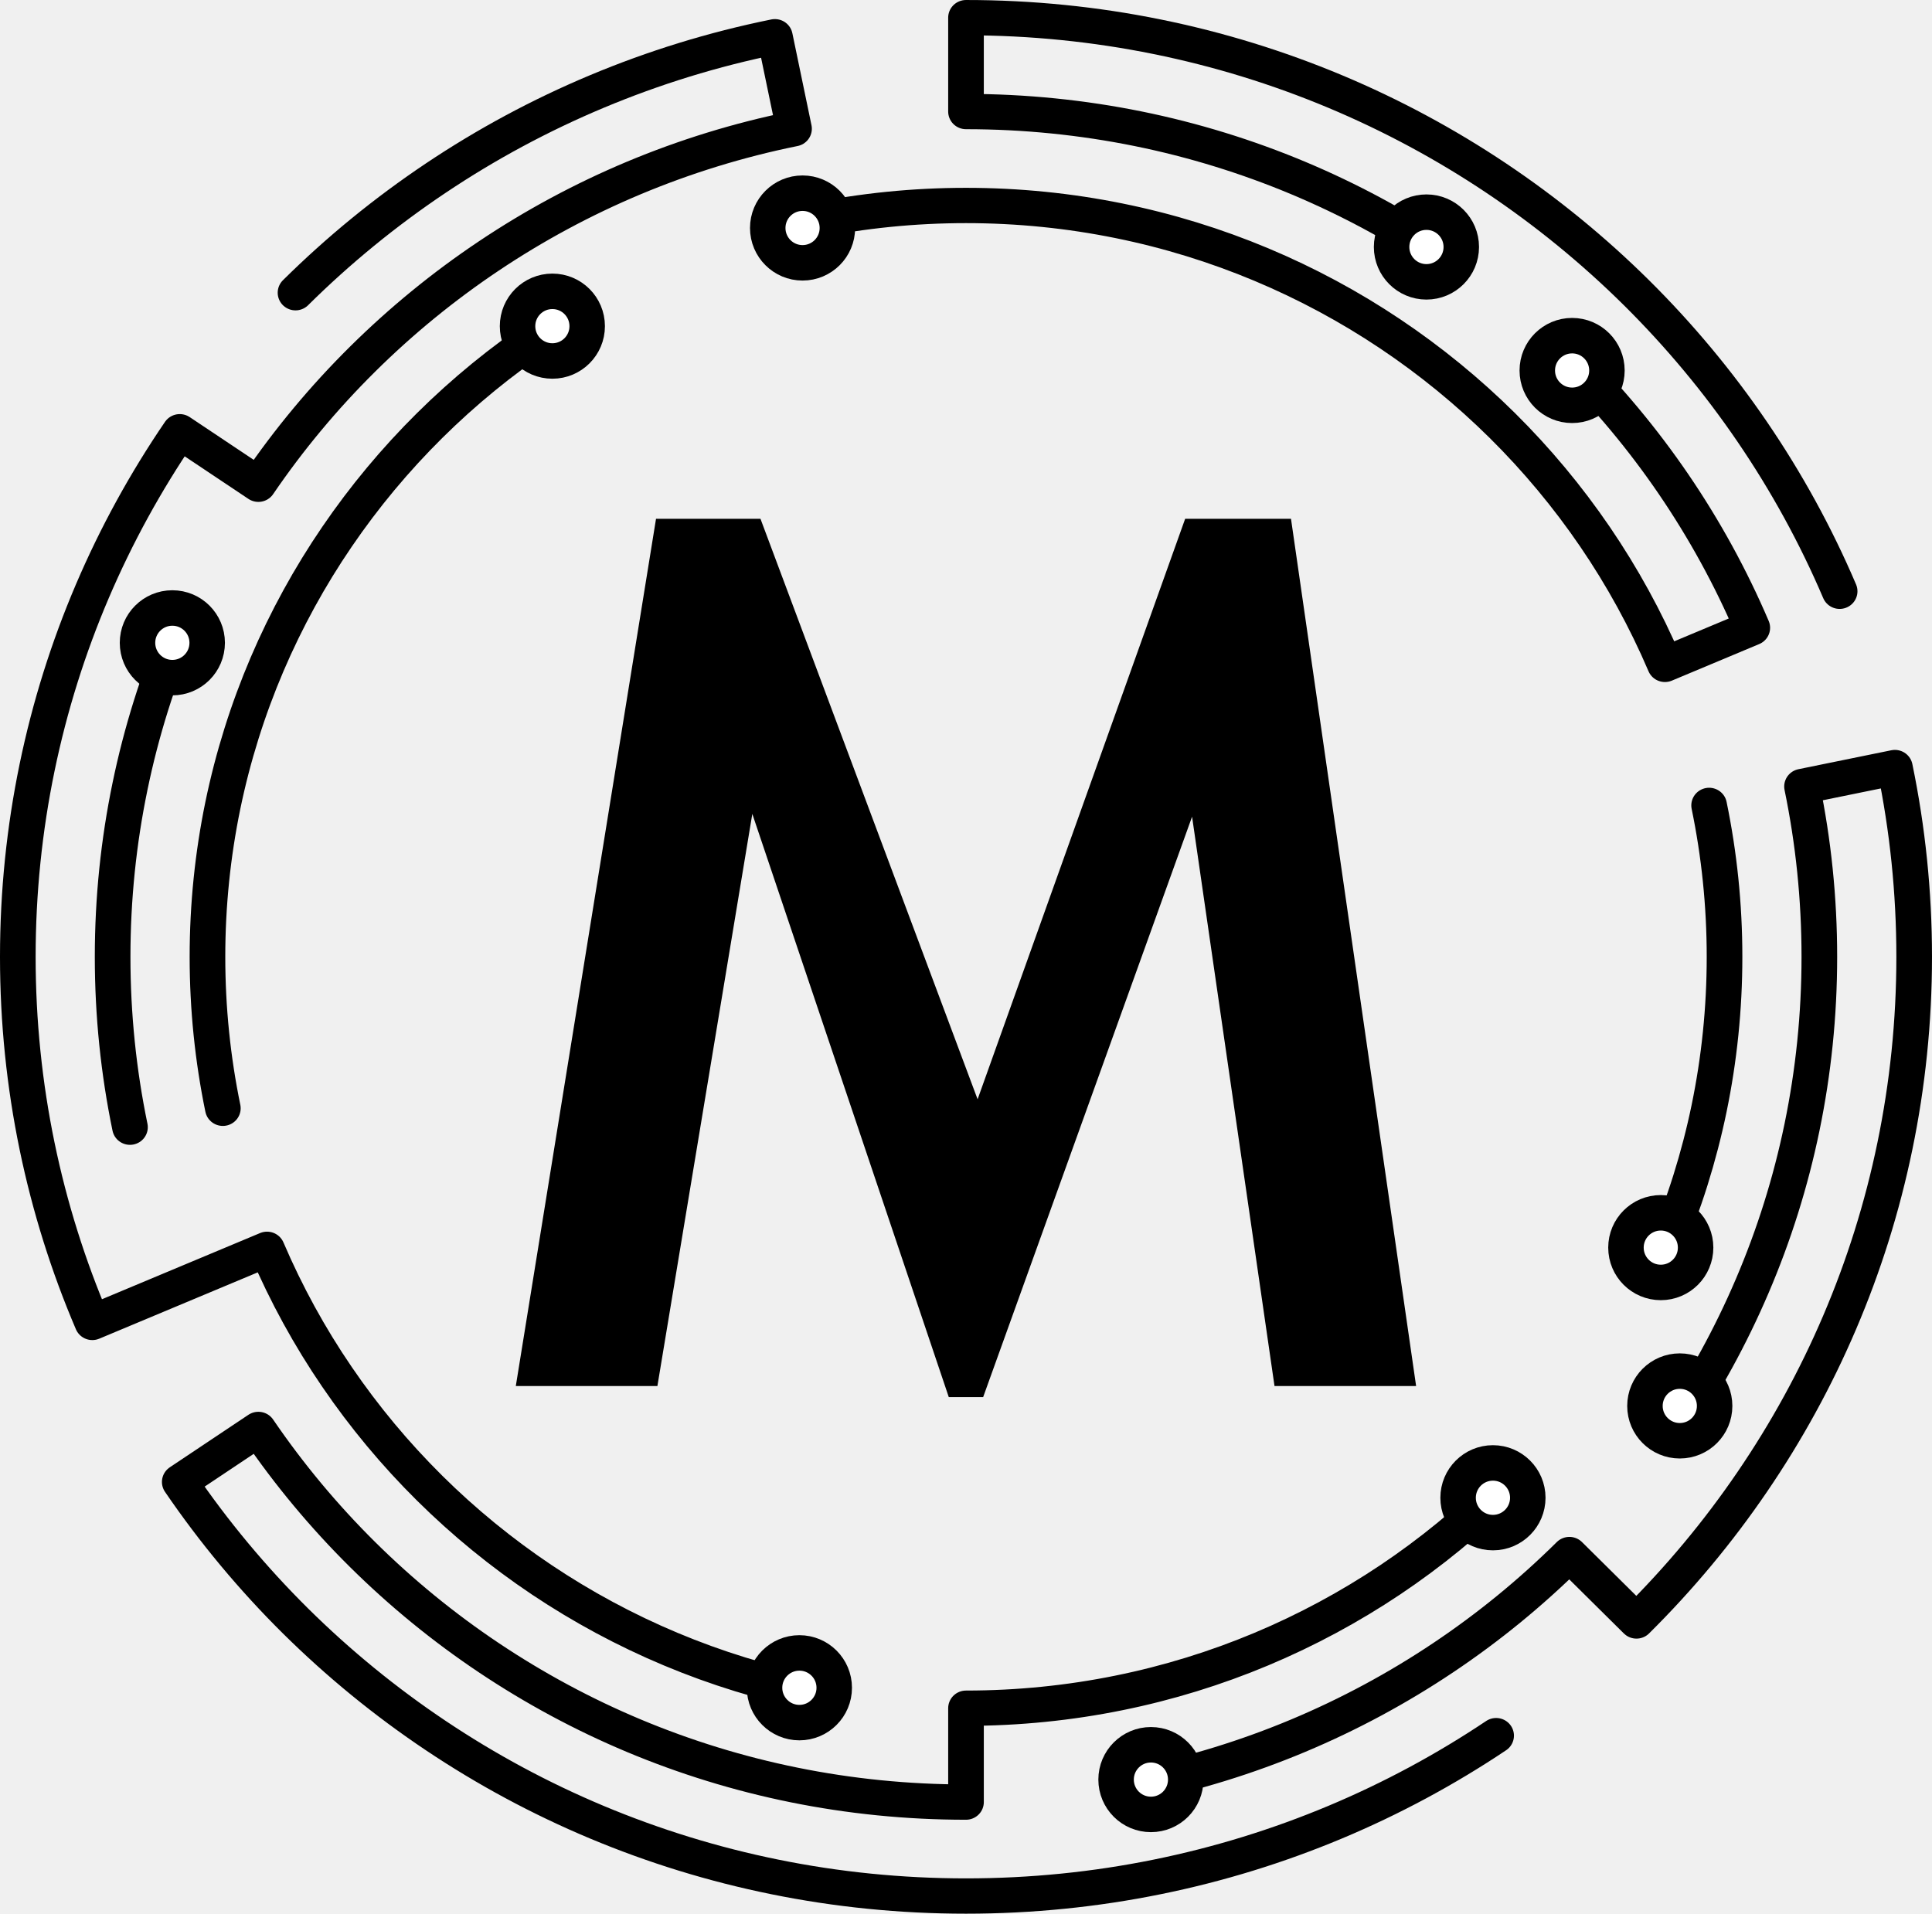
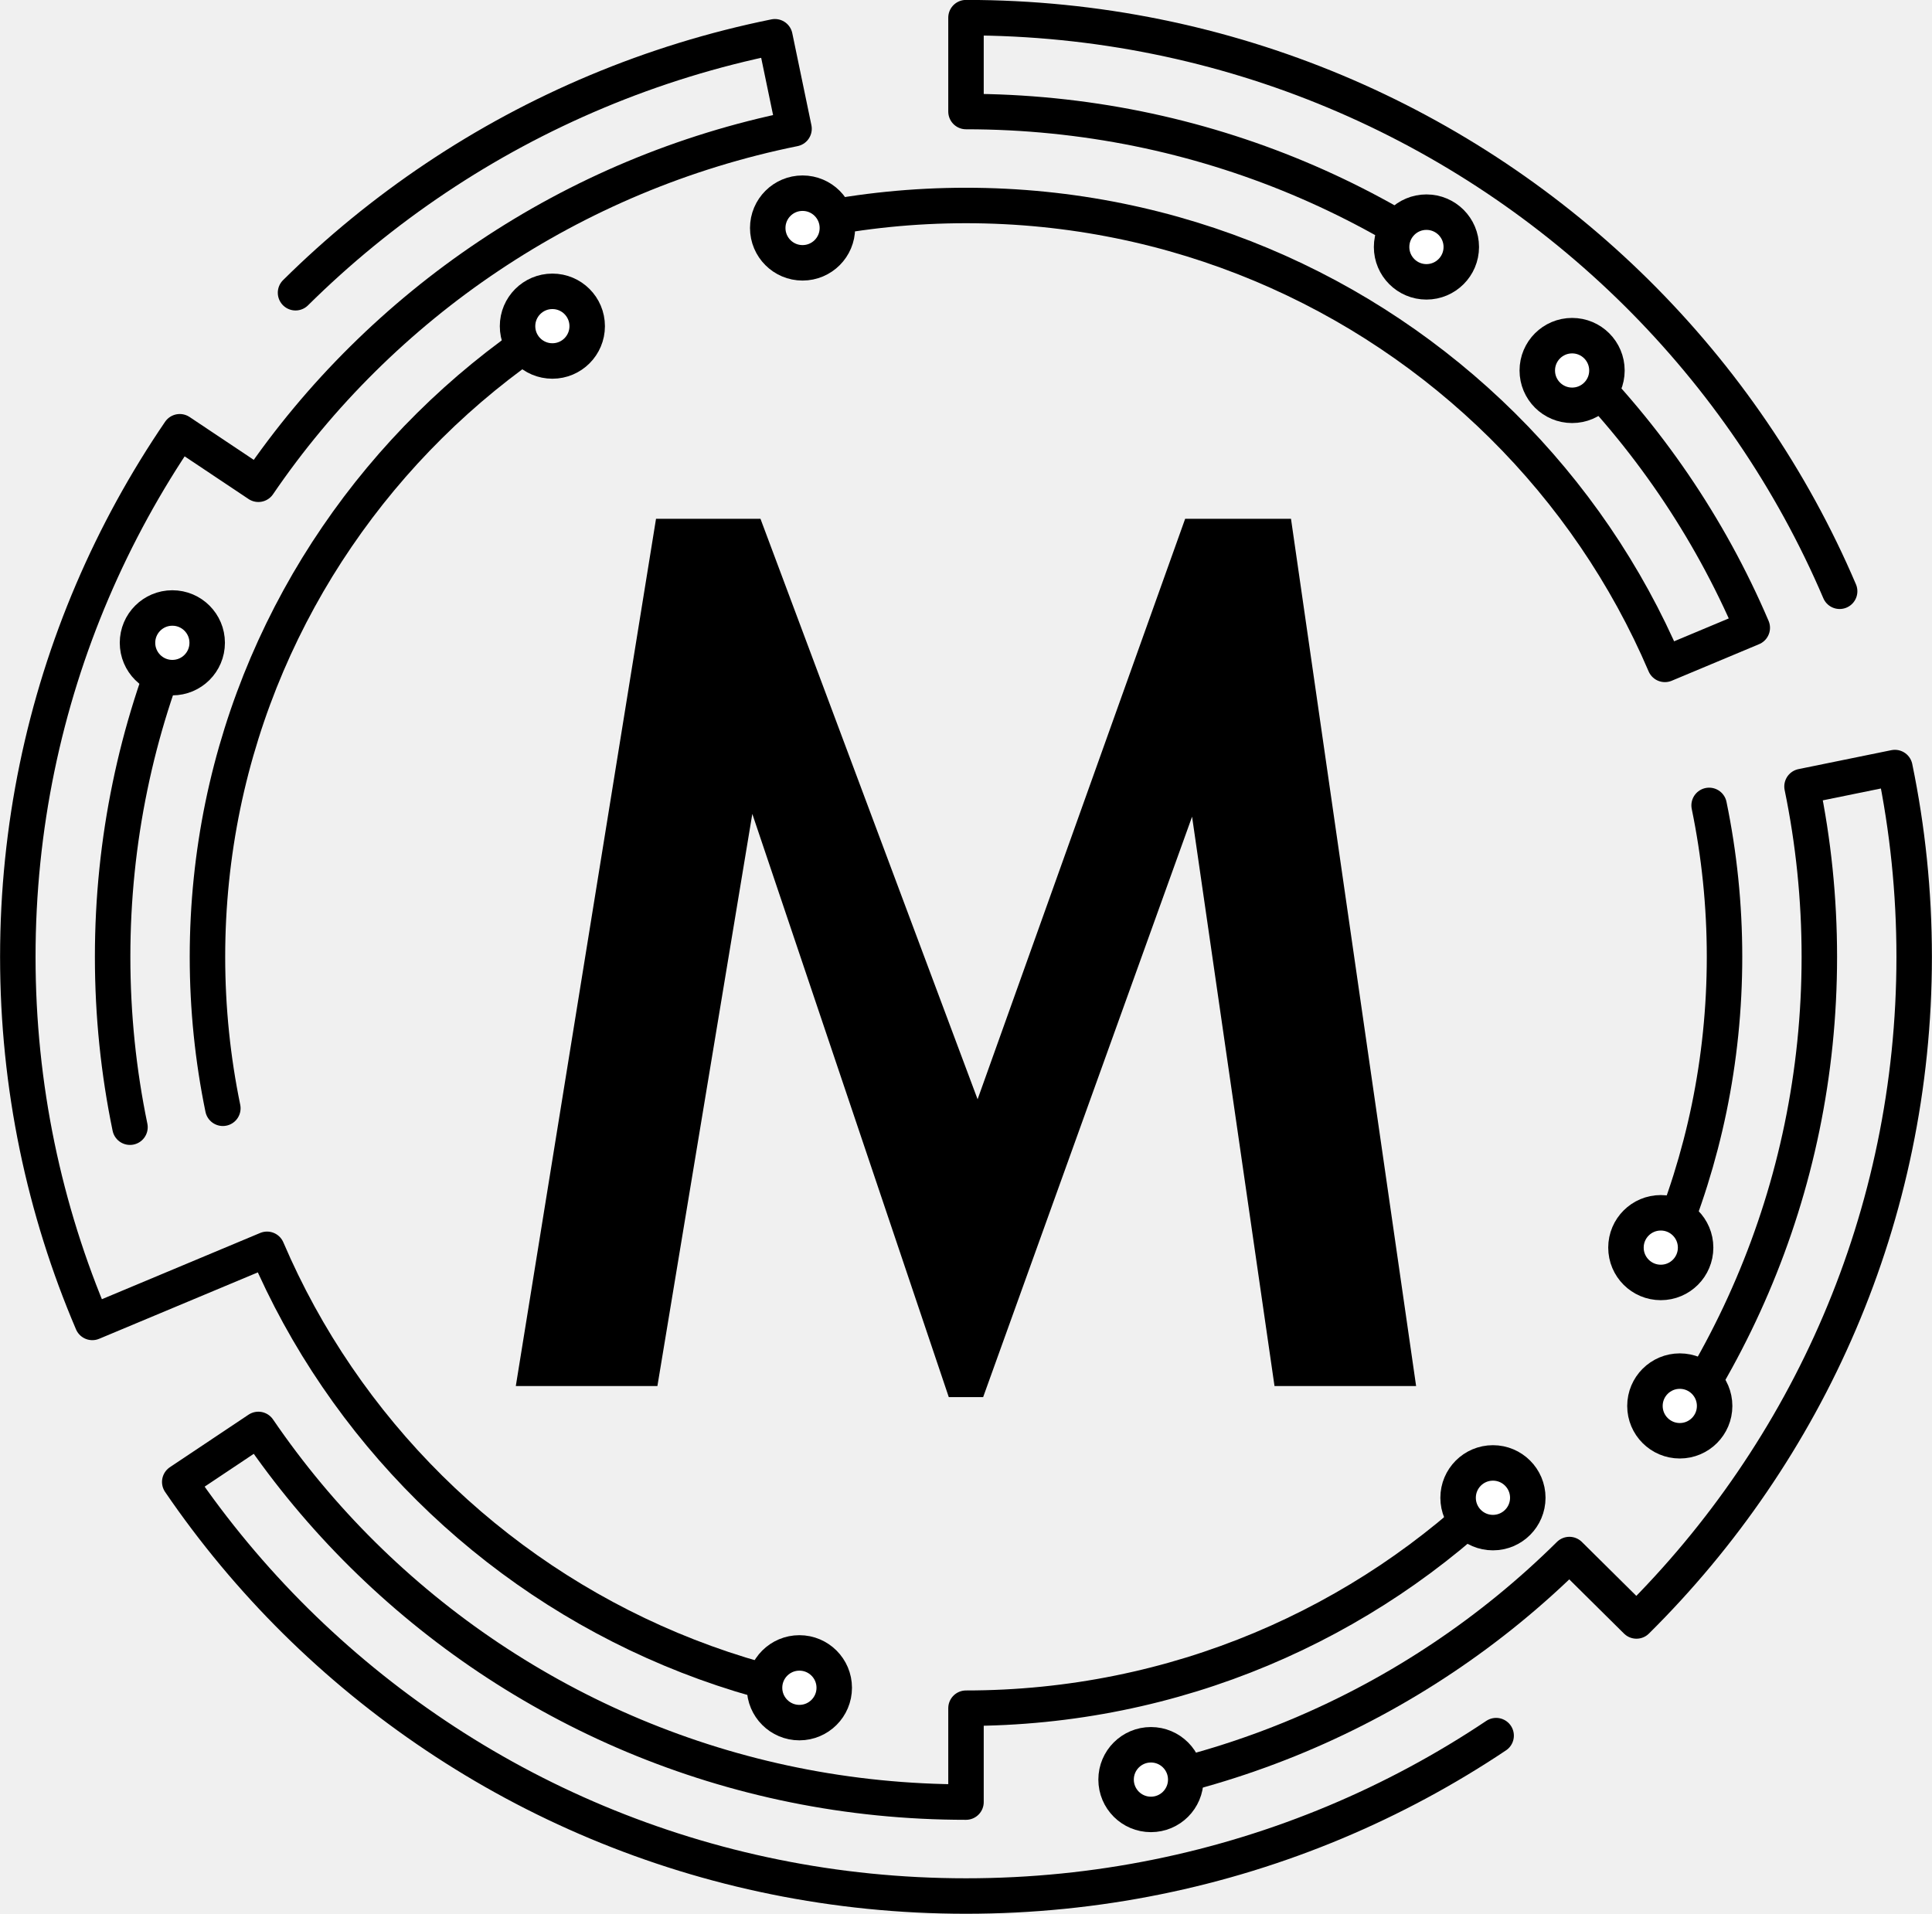
<svg xmlns="http://www.w3.org/2000/svg" version="1.1" id="svg4295" viewBox="0 0 272.349 269.796" height="76.143mm" width="76.863mm">
  <defs id="defs4297" />
  <g transform="translate(-83.82572,-171.7497)" id="layer1">
    <path d="m 251.87,286.885 -29.453,81.835 -4.844,0 -27.696,-82.226 -13.379,80.664 -19.96,0 19.765,-122.265 14.726,0 30.606,81.836 29.258,-81.836 14.921,0 17.637,122.265 -19.961,0 -11.621,-80.272 z" style="fill:#000000;fill-opacity:1;fill-rule:nonzero;stroke:none" id="path68" />
-     <g id="g70" transform="matrix(1.25,0,0,1.238304,-343.95,-1301.236)">
-       <path d="m 549.684,1256.835 c -2.704,-6.396 -6.016,-12.476 -9.86,-18.162 -3.84,-5.69 -8.219,-10.99 -13.054,-15.828 -4.84,-4.838 -10.137,-9.211 -15.825,-13.056 -5.691,-3.844 -11.769,-7.153 -18.164,-9.858 -6.398,-2.705 -13.113,-4.806 -20.074,-6.23 -6.961,-1.427 -14.168,-2.173 -21.547,-2.173 l 0,10.69 c 6.641,0 13.129,0.675 19.395,1.956 6.261,1.282 12.308,3.174 18.062,5.607 5.758,2.437 11.227,5.414 16.348,8.876 m -148.086,99.194 c -1.285,-6.266 -1.957,-12.752 -1.957,-19.396 0,-6.64 0.672,-13.127 1.957,-19.393 m 0,0 c 1.281,-6.265 3.172,-12.31 5.605,-18.067" style="fill:none;stroke:#000000;stroke-width:4.019;stroke-linecap:round;stroke-linejoin:round;stroke-miterlimit:4;stroke-dasharray:none;stroke-opacity:1" id="path72" />
+     <g id="g3643">
+       <path id="path3610" d="m 343.155,255.108 c -3.38,-7.92 -7.52,-15.449 -12.325,-22.49 -4.8,-7.046 -10.274,-13.609 -16.317,-19.6 -6.05,-5.991 -12.671,-11.406 -19.781,-16.167 -7.114,-4.76 -14.711,-8.858 -22.705,-12.207 -7.997,-3.35 -16.391,-5.951 -25.093,-7.715 -8.701,-1.767 -17.71,-2.691 -26.934,-2.691 l 0,13.237 c 8.301,0 16.411,0.836 24.244,2.422 7.826,1.587 15.385,3.93 22.578,6.943 7.197,3.018 14.034,6.704 20.435,10.991" style="fill:none;stroke:#000000;stroke-width:5;stroke-linecap:round;stroke-linejoin:round;stroke-miterlimit:4;stroke-dasharray:none;stroke-opacity:1" />
+       <g transform="matrix(1.25,0,0,1.25,-343.95,-1301.236)" id="g78">
+         <path id="path80" style="fill:#ffffff;fill-opacity:1;fill-rule:nonzero;stroke:#000000;stroke-width:4;stroke-linecap:round;stroke-linejoin:round;stroke-miterlimit:4;stroke-dasharray:none;stroke-opacity:1" d="m 507.016,1206.246 c 0,2.168 -1.762,3.93 -3.93,3.93 -2.172,0 -3.93,-1.762 -3.93,-3.93 0,-2.172 1.758,-3.93 3.93,-3.93 2.168,0 3.93,1.758 3.93,3.93 z" />
+       </g>
    </g>
-     <g id="g74" transform="matrix(1.25,0,0,1.238304,-343.95,-1301.236)">
-       <path d="m 433.918,1214.651 c 5.57,-1.139 11.336,-1.739 17.242,-1.739 5.906,0 11.672,0.6 17.238,1.739 5.571,1.14 10.942,2.819 16.059,4.984 5.117,2.165 9.981,4.811 14.531,7.887 4.551,3.075 8.789,6.577 12.66,10.445 3.872,3.872 7.372,8.111 10.446,12.661 3.074,4.551 5.722,9.413 7.886,14.531 l 9.852,-4.164 c -2.434,-5.753 -5.414,-11.226 -8.871,-16.344 -3.461,-5.123 -7.399,-9.89 -11.754,-14.243 m 15.758,50.807 c 1.14,5.572 1.738,11.337 1.738,17.24 0,5.907 -0.598,11.672 -1.738,17.243 -1.141,5.568 -2.82,10.938 -4.985,16.057 m -18.332,27.192 c -3.871,3.868 -8.109,7.369 -12.66,10.445 -4.55,3.072 -9.414,5.722 -14.531,7.886 -5.117,2.165 -10.488,3.845 -16.059,4.984 -5.566,1.14 -11.332,1.739 -17.238,1.739 l 0,10.69 c -6.644,0 -13.133,-0.67 -19.394,-1.952 -6.266,-1.281 -12.309,-3.174 -18.067,-5.607 -5.758,-2.437 -11.226,-5.418 -16.347,-8.876 -5.122,-3.458 -9.887,-7.397 -14.243,-11.75 -4.355,-4.354 -8.293,-9.125 -11.75,-14.243 l -8.867,5.978 c 3.844,5.69 8.219,10.989 13.055,15.828 4.84,4.834 10.137,9.211 15.828,13.055 5.687,3.845 11.766,7.153 18.16,9.858 6.399,2.705 13.113,4.807 20.074,6.23 6.961,1.428 14.168,2.173 21.551,2.173 7.379,0 14.586,-0.745 21.547,-2.173 6.961,-1.423 13.676,-3.525 20.074,-6.23 6.395,-2.705 12.473,-6.013 18.164,-9.858 m 20.016,-34.861 c 3.457,-5.118 6.437,-10.591 8.871,-16.348 2.438,-5.757 4.328,-11.798 5.609,-18.064 1.282,-6.266 1.954,-12.752 1.954,-19.396 0,-6.64 -0.672,-13.127 -1.954,-19.393 l 10.473,-2.157 c 1.426,6.964 2.176,14.168 2.176,21.55 0,7.385 -0.75,14.589 -2.176,21.553 -1.422,6.96 -3.523,13.675 -6.23,20.071 -2.704,6.395 -6.016,12.476 -9.86,18.162 -3.84,5.69 -8.219,10.989 -13.054,15.828 l -7.563,-7.563 c -4.352,4.353 -9.121,8.292 -14.242,11.75 -5.117,3.458 -10.59,6.439 -16.348,8.876 -5.754,2.433 -11.797,4.326 -18.062,5.607 m -36.637,-10.477 c -5.566,-1.139 -10.938,-2.819 -16.055,-4.984 -5.117,-2.164 -9.98,-4.814 -14.531,-7.886 -4.551,-3.076 -8.793,-6.577 -12.66,-10.445 -3.871,-3.873 -7.371,-8.111 -10.445,-12.662 -3.079,-4.55 -5.723,-9.412 -7.891,-14.53 l -19.703,8.324 c -2.707,-6.396 -4.805,-13.111 -6.231,-20.071 -1.425,-6.964 -2.172,-14.168 -2.172,-21.553 0,-7.382 0.747,-14.586 2.172,-21.55 1.426,-6.959 3.524,-13.674 6.231,-20.07 2.707,-6.396 6.015,-12.476 9.859,-18.162 l 8.867,5.978 c 3.457,-5.123 7.395,-9.89 11.75,-14.243 4.356,-4.353 9.121,-8.293 14.243,-11.751 5.121,-3.462 10.589,-6.439 16.347,-8.876 5.758,-2.433 11.801,-4.325 18.067,-5.607 l -2.157,-10.473 c -6.961,1.424 -13.675,3.525 -20.07,6.23 -6.398,2.705 -12.477,6.014 -18.164,9.858 -5.691,3.845 -10.988,8.218 -15.828,13.056 m -8.195,92.853 c -1.137,-5.571 -1.735,-11.336 -1.735,-17.243 0,-5.903 0.598,-11.668 1.735,-17.24 1.14,-5.567 2.82,-10.938 4.984,-16.056 2.168,-5.118 4.812,-9.98 7.891,-14.531 3.074,-4.55 6.574,-8.789 10.445,-12.661 3.867,-3.868 8.109,-7.37 12.66,-10.445" style="fill:none;stroke:#000000;stroke-width:4.019;stroke-linecap:round;stroke-linejoin:round;stroke-miterlimit:4;stroke-dasharray:none;stroke-opacity:1" id="path76" />
+     <g id="g3636">
+       <path id="path3604" d="m 198.447,202.871 c 6.963,-1.41 14.17,-2.153 21.552,-2.153 7.383,0 14.59,0.743 21.547,2.153 6.964,1.412 13.678,3.491 20.074,6.172 6.396,2.681 12.476,5.957 18.164,9.767 5.689,3.808 10.986,8.144 15.825,12.934 4.84,4.795 9.215,10.044 13.057,15.678 3.842,5.636 7.152,11.656 9.857,17.994 l 12.315,-5.156 c -3.042,-7.124 -6.768,-13.901 -11.089,-20.239 -4.326,-6.344 -9.249,-12.247 -14.693,-17.637" style="fill:none;stroke:#000000;stroke-width:5;stroke-linecap:round;stroke-linejoin:round;stroke-miterlimit:4;stroke-dasharray:none;stroke-opacity:1" />
+       <g transform="matrix(1.25,0,0,1.25,-343.95,-1301.236)" id="g82">
+         <path id="path84" style="fill:#ffffff;fill-opacity:1;fill-rule:nonzero;stroke:#000000;stroke-width:4;stroke-linecap:round;stroke-linejoin:round;stroke-miterlimit:4;stroke-dasharray:none;stroke-opacity:1" d="m 523.441,1220.176 c 0,2.168 -1.757,3.926 -3.925,3.926 -2.172,0 -3.93,-1.758 -3.93,-3.926 0,-2.172 1.758,-3.93 3.93,-3.93 2.168,0 3.925,1.758 3.925,3.93 z" />
+       </g>
+       <g transform="matrix(1.25,0,0,1.25,-343.95,-1301.236)" id="g86">
+         <path id="path88" style="fill:#ffffff;fill-opacity:1;fill-rule:nonzero;stroke:#000000;stroke-width:4;stroke-linecap:round;stroke-linejoin:round;stroke-miterlimit:4;stroke-dasharray:none;stroke-opacity:1" d="m 436.656,1204.102 c 0,2.171 -1.758,3.929 -3.929,3.929 -2.168,0 -3.926,-1.758 -3.926,-3.929 0,-2.168 1.758,-3.926 3.926,-3.926 2.171,0 3.929,1.758 3.929,3.926 z" />
+       </g>
    </g>
-     <g id="g78" transform="matrix(1.25,0,0,1.25,-343.95,-1301.236)">
-       <path d="m 507.016,1206.246 c 0,2.168 -1.762,3.93 -3.93,3.93 -2.172,0 -3.93,-1.762 -3.93,-3.93 0,-2.172 1.758,-3.93 3.93,-3.93 2.168,0 3.93,1.758 3.93,3.93 z" style="fill:#ffffff;fill-opacity:1;fill-rule:nonzero;stroke:#000000;stroke-width:4;stroke-linecap:round;stroke-linejoin:round;stroke-miterlimit:4;stroke-dasharray:none;stroke-opacity:1" id="path80" />
+     <g id="g3624">
+       <path id="path76" d="m 115.24,327.998 c -1.421,-6.899 -2.169,-14.037 -2.169,-21.352 0,-7.31 0.748,-14.449 2.169,-21.348 1.425,-6.894 3.525,-13.545 6.23,-19.882 2.71,-6.338 6.015,-12.358 9.864,-17.994 3.842,-5.634 8.217,-10.883 13.056,-15.678 4.834,-4.79 10.136,-9.126 15.825,-12.934" style="fill:none;stroke:#000000;stroke-width:5;stroke-linecap:round;stroke-linejoin:round;stroke-miterlimit:4;stroke-dasharray:none;stroke-opacity:1" />
+       <g transform="matrix(1.25,0,0,1.25,-343.95,-1301.236)" id="g90">
+         <path id="path92" style="fill:#ffffff;fill-opacity:1;fill-rule:nonzero;stroke:#000000;stroke-width:4;stroke-linecap:round;stroke-linejoin:round;stroke-miterlimit:4;stroke-dasharray:none;stroke-opacity:1" d="m 408.441,1215.176 c 0,2.168 -1.757,3.926 -3.925,3.926 -2.172,0 -3.93,-1.758 -3.93,-3.926 0,-2.172 1.758,-3.93 3.93,-3.93 2.168,0 3.925,1.758 3.925,3.93 z" />
+       </g>
    </g>
-     <g id="g82" transform="matrix(1.25,0,0,1.25,-343.95,-1301.236)">
-       <path d="m 523.441,1220.176 c 0,2.168 -1.757,3.926 -3.925,3.926 -2.172,0 -3.93,-1.758 -3.93,-3.926 0,-2.172 1.758,-3.93 3.93,-3.93 2.168,0 3.925,1.758 3.925,3.93 z" style="fill:#ffffff;fill-opacity:1;fill-rule:nonzero;stroke:#000000;stroke-width:4;stroke-linecap:round;stroke-linejoin:round;stroke-miterlimit:4;stroke-dasharray:none;stroke-opacity:1" id="path84" />
+     <g id="g3631">
+       <path d="m 102.149,282.632 c 1.601,-7.758 3.965,-15.244 7.006,-22.372 m -7.006,70.405 c -1.606,-7.759 -2.446,-15.791 -2.446,-24.018 0,-8.222 0.84,-16.255 2.446,-24.014" style="fill:none;stroke:#000000;stroke-width:5;stroke-linecap:round;stroke-linejoin:round;stroke-miterlimit:4;stroke-dasharray:none;stroke-opacity:1" id="path72" />
+       <g transform="matrix(1.25,0,0,1.25,-343.95,-1301.236)" id="g94">
+         <path id="path96" style="fill:#ffffff;fill-opacity:1;fill-rule:nonzero;stroke:#000000;stroke-width:4;stroke-linecap:round;stroke-linejoin:round;stroke-miterlimit:4;stroke-dasharray:none;stroke-opacity:1" d="m 365.586,1250.887 c 0,2.172 -1.758,3.929 -3.93,3.929 -2.168,0 -3.929,-1.757 -3.929,-3.929 0,-2.168 1.761,-3.926 3.929,-3.926 2.172,0 3.93,1.758 3.93,3.926 z" />
+       </g>
    </g>
-     <g id="g86" transform="matrix(1.25,0,0,1.25,-343.95,-1301.236)">
-       <path d="m 436.656,1204.102 c 0,2.171 -1.758,3.929 -3.929,3.929 -2.168,0 -3.926,-1.758 -3.926,-3.929 0,-2.168 1.758,-3.926 3.926,-3.926 2.171,0 3.929,1.758 3.929,3.926 z" style="fill:#ffffff;fill-opacity:1;fill-rule:nonzero;stroke:#000000;stroke-width:4;stroke-linecap:round;stroke-linejoin:round;stroke-miterlimit:4;stroke-dasharray:none;stroke-opacity:1" id="path88" />
+     <g id="g3648">
+       <path id="path3602" d="m 324.756,285.298 c 1.425,6.9 2.172,14.039 2.172,21.348 0,7.315 -0.748,14.453 -2.172,21.352 -1.426,6.895 -3.525,13.545 -6.231,19.883" style="fill:none;stroke:#000000;stroke-width:5;stroke-linecap:round;stroke-linejoin:round;stroke-miterlimit:4;stroke-dasharray:none;stroke-opacity:1" />
+       <g transform="matrix(1.25,0,0,1.25,-343.95,-1301.236)" id="g98">
+         <path id="path100" style="fill:#ffffff;fill-opacity:1;fill-rule:nonzero;stroke:#000000;stroke-width:4;stroke-linecap:round;stroke-linejoin:round;stroke-miterlimit:4;stroke-dasharray:none;stroke-opacity:1" d="m 533.441,1319.102 c 0,2.171 -1.757,3.929 -3.925,3.929 -2.172,0 -3.93,-1.758 -3.93,-3.929 0,-2.168 1.758,-3.926 3.93,-3.926 2.168,0 3.925,1.758 3.925,3.926 z" />
+       </g>
    </g>
-     <g id="g90" transform="matrix(1.25,0,0,1.25,-343.95,-1301.236)">
-       <path d="m 408.441,1215.176 c 0,2.168 -1.757,3.926 -3.925,3.926 -2.172,0 -3.93,-1.758 -3.93,-3.926 0,-2.172 1.758,-3.93 3.93,-3.93 2.168,0 3.925,1.758 3.925,3.93 z" style="fill:#ffffff;fill-opacity:1;fill-rule:nonzero;stroke:#000000;stroke-width:4;stroke-linecap:round;stroke-linejoin:round;stroke-miterlimit:4;stroke-dasharray:none;stroke-opacity:1" id="path92" />
+     <g id="g3660">
+       <path id="path3600" d="m 295.61,381.553 c -4.839,4.79 -10.136,9.125 -15.825,12.934 -5.688,3.804 -11.768,7.086 -18.164,9.765 -6.396,2.681 -13.11,4.761 -20.074,6.172 -6.957,1.412 -14.165,2.153 -21.547,2.153 l 0,13.237 c -8.305,0 -16.416,-0.83 -24.242,-2.417 -7.832,-1.586 -15.386,-3.93 -22.584,-6.943 -7.197,-3.018 -14.033,-6.709 -20.434,-10.991 -6.402,-4.282 -12.359,-9.16 -17.804,-14.55 -5.444,-5.392 -10.366,-11.3 -14.688,-17.637 l -11.084,7.403 c 4.805,7.046 10.274,13.608 16.319,19.6 6.05,5.986 12.671,11.406 19.785,16.166 7.109,4.761 14.707,8.858 22.7,12.207 7.999,3.35 16.391,5.953 25.093,7.715 8.701,1.768 17.71,2.691 26.939,2.691 9.224,0 18.233,-0.923 26.934,-2.691 8.701,-1.762 17.095,-4.365 25.093,-7.715 7.994,-3.35 15.591,-7.446 22.705,-12.207" style="fill:none;stroke:#000000;stroke-width:5;stroke-linecap:round;stroke-linejoin:round;stroke-miterlimit:4;stroke-dasharray:none;stroke-opacity:1" />
+       <g transform="matrix(1.25,0,0,1.25,-343.95,-1301.236)" id="g102">
+         <path id="path104" style="fill:#ffffff;fill-opacity:1;fill-rule:nonzero;stroke:#000000;stroke-width:4;stroke-linecap:round;stroke-linejoin:round;stroke-miterlimit:4;stroke-dasharray:none;stroke-opacity:1" d="m 514.516,1347.316 c 0,2.172 -1.762,3.93 -3.93,3.93 -2.172,0 -3.93,-1.758 -3.93,-3.93 0,-2.168 1.758,-3.929 3.93,-3.929 2.168,0 3.93,1.761 3.93,3.929 z" />
+       </g>
    </g>
-     <g id="g94" transform="matrix(1.25,0,0,1.25,-343.95,-1301.236)">
-       <path d="m 365.586,1250.887 c 0,2.172 -1.758,3.929 -3.93,3.929 -2.168,0 -3.929,-1.757 -3.929,-3.929 0,-2.168 1.761,-3.926 3.929,-3.926 2.172,0 3.93,1.758 3.93,3.926 z" style="fill:#ffffff;fill-opacity:1;fill-rule:nonzero;stroke:#000000;stroke-width:4;stroke-linecap:round;stroke-linejoin:round;stroke-miterlimit:4;stroke-dasharray:none;stroke-opacity:1" id="path96" />
+     <g id="g3619">
+       <path id="path3596" d="m 198.447,410.425 c -6.957,-1.41 -13.672,-3.491 -20.069,-6.172 -6.396,-2.68 -12.475,-5.961 -18.164,-9.765 -5.689,-3.809 -10.991,-8.144 -15.825,-12.934 -4.839,-4.796 -9.214,-10.044 -13.056,-15.679 C 127.485,360.24 124.18,354.219 121.47,347.882 l -24.629,10.308 c -3.384,-7.92 -6.006,-16.235 -7.789,-24.854 -1.781,-8.624 -2.715,-17.544 -2.715,-26.689 0,-9.141 0.934,-18.062 2.715,-26.685 1.782,-8.617 4.405,-16.933 7.789,-24.853 3.384,-7.92 7.519,-15.449 12.324,-22.49 l 11.084,7.403 c 4.321,-6.344 9.244,-12.247 14.688,-17.637 5.445,-5.39 11.401,-10.269 17.804,-14.551 6.401,-4.287 13.236,-7.973 20.434,-10.991 7.197,-3.013 14.751,-5.356 22.584,-6.943 l -2.696,-12.969 c -8.701,1.763 -17.094,4.365 -25.087,7.715 -7.997,3.35 -15.596,7.447 -22.705,12.207 -7.114,4.761 -13.735,10.176 -19.785,16.167" style="fill:none;stroke:#000000;stroke-width:5;stroke-linecap:round;stroke-linejoin:round;stroke-miterlimit:4;stroke-dasharray:none;stroke-opacity:1" />
+       <g transform="matrix(1.25,0,0,1.25,-343.95,-1301.236)" id="g110">
+         <path id="path112" style="fill:#ffffff;fill-opacity:1;fill-rule:nonzero;stroke:#000000;stroke-width:4;stroke-linecap:round;stroke-linejoin:round;stroke-miterlimit:4;stroke-dasharray:none;stroke-opacity:1" d="m 436.301,1368.746 c 0,2.168 -1.762,3.93 -3.93,3.93 -2.168,0 -3.93,-1.762 -3.93,-3.93 0,-2.172 1.762,-3.93 3.93,-3.93 2.168,0 3.93,1.758 3.93,3.93 z" />
+       </g>
    </g>
-     <g id="g98" transform="matrix(1.25,0,0,1.25,-343.95,-1301.236)">
-       <path d="m 533.441,1319.102 c 0,2.171 -1.757,3.929 -3.925,3.929 -2.172,0 -3.93,-1.758 -3.93,-3.929 0,-2.168 1.758,-3.926 3.93,-3.926 2.168,0 3.925,1.758 3.925,3.926 z" style="fill:#ffffff;fill-opacity:1;fill-rule:nonzero;stroke:#000000;stroke-width:4;stroke-linecap:round;stroke-linejoin:round;stroke-miterlimit:4;stroke-dasharray:none;stroke-opacity:1" id="path100" />
-     </g>
-     <g id="g102" transform="matrix(1.25,0,0,1.25,-343.95,-1301.236)">
-       <path d="m 514.516,1347.316 c 0,2.172 -1.762,3.93 -3.93,3.93 -2.172,0 -3.93,-1.758 -3.93,-3.93 0,-2.168 1.758,-3.929 3.93,-3.929 2.168,0 3.93,1.761 3.93,3.929 z" style="fill:#ffffff;fill-opacity:1;fill-rule:nonzero;stroke:#000000;stroke-width:4;stroke-linecap:round;stroke-linejoin:round;stroke-miterlimit:4;stroke-dasharray:none;stroke-opacity:1" id="path104" />
-     </g>
-     <g id="g106" transform="matrix(1.25,0,0,1.25,-343.95,-1301.236)">
-       <path d="m 535.586,1336.961 c 0,2.168 -1.758,3.926 -3.93,3.926 -2.168,0 -3.929,-1.758 -3.929,-3.926 0,-2.172 1.761,-3.93 3.929,-3.93 2.172,0 3.93,1.758 3.93,3.93 z" style="fill:#ffffff;fill-opacity:1;fill-rule:nonzero;stroke:#000000;stroke-width:4;stroke-linecap:round;stroke-linejoin:round;stroke-miterlimit:4;stroke-dasharray:none;stroke-opacity:1" id="path108" />
-     </g>
-     <g id="g110" transform="matrix(1.25,0,0,1.25,-343.95,-1301.236)">
-       <path d="m 436.301,1368.746 c 0,2.168 -1.762,3.93 -3.93,3.93 -2.168,0 -3.93,-1.762 -3.93,-3.93 0,-2.172 1.762,-3.93 3.93,-3.93 2.168,0 3.93,1.758 3.93,3.93 z" style="fill:#ffffff;fill-opacity:1;fill-rule:nonzero;stroke:#000000;stroke-width:4;stroke-linecap:round;stroke-linejoin:round;stroke-miterlimit:4;stroke-dasharray:none;stroke-opacity:1" id="path112" />
-     </g>
-     <g id="g114" transform="matrix(1.25,0,0,1.25,-343.95,-1301.236)">
-       <path d="m 475.941,1379.102 c 0,2.171 -1.757,3.929 -3.925,3.929 -2.172,0 -3.93,-1.758 -3.93,-3.929 0,-2.168 1.758,-3.926 3.93,-3.926 2.168,0 3.925,1.758 3.925,3.926 z" style="fill:#ffffff;fill-opacity:1;fill-rule:nonzero;stroke:#000000;stroke-width:4;stroke-linecap:round;stroke-linejoin:round;stroke-miterlimit:4;stroke-dasharray:none;stroke-opacity:1" id="path116" />
+     <g id="g3653">
+       <path id="path3598" d="m 319.751,373.277 c 4.321,-6.338 8.046,-13.115 11.089,-20.244 3.047,-7.129 5.41,-14.61 7.011,-22.369 1.603,-7.759 2.442,-15.791 2.442,-24.018 0,-8.222 -0.84,-16.255 -2.442,-24.014 l 13.091,-2.671 c 1.782,8.624 2.72,17.544 2.72,26.685 0,9.145 -0.938,18.066 -2.72,26.689 -1.778,8.619 -4.404,16.934 -7.787,24.854 -3.38,7.919 -7.52,15.449 -12.325,22.49 -4.8,7.046 -10.274,13.608 -16.317,19.6 l -9.454,-9.365 c -5.44,5.39 -11.401,10.268 -17.802,14.55 -6.396,4.282 -13.238,7.973 -20.435,10.991 -7.192,3.013 -14.746,5.357 -22.578,6.943" style="fill:none;stroke:#000000;stroke-width:5;stroke-linecap:round;stroke-linejoin:round;stroke-miterlimit:4;stroke-dasharray:none;stroke-opacity:1" />
+       <g transform="matrix(1.25,0,0,1.25,-343.95,-1301.236)" id="g106">
+         <path id="path108" style="fill:#ffffff;fill-opacity:1;fill-rule:nonzero;stroke:#000000;stroke-width:4;stroke-linecap:round;stroke-linejoin:round;stroke-miterlimit:4;stroke-dasharray:none;stroke-opacity:1" d="m 535.586,1336.961 c 0,2.168 -1.758,3.926 -3.93,3.926 -2.168,0 -3.929,-1.758 -3.929,-3.926 0,-2.172 1.761,-3.93 3.929,-3.93 2.172,0 3.93,1.758 3.93,3.93 z" />
+       </g>
+       <g transform="matrix(1.25,0,0,1.25,-343.95,-1301.236)" id="g114">
+         <path id="path116" style="fill:#ffffff;fill-opacity:1;fill-rule:nonzero;stroke:#000000;stroke-width:4;stroke-linecap:round;stroke-linejoin:round;stroke-miterlimit:4;stroke-dasharray:none;stroke-opacity:1" d="m 475.941,1379.102 c 0,2.171 -1.757,3.929 -3.925,3.929 -2.172,0 -3.93,-1.758 -3.93,-3.929 0,-2.168 1.758,-3.926 3.93,-3.926 2.168,0 3.925,1.758 3.925,3.926 z" />
+       </g>
    </g>
  </g>
</svg>
